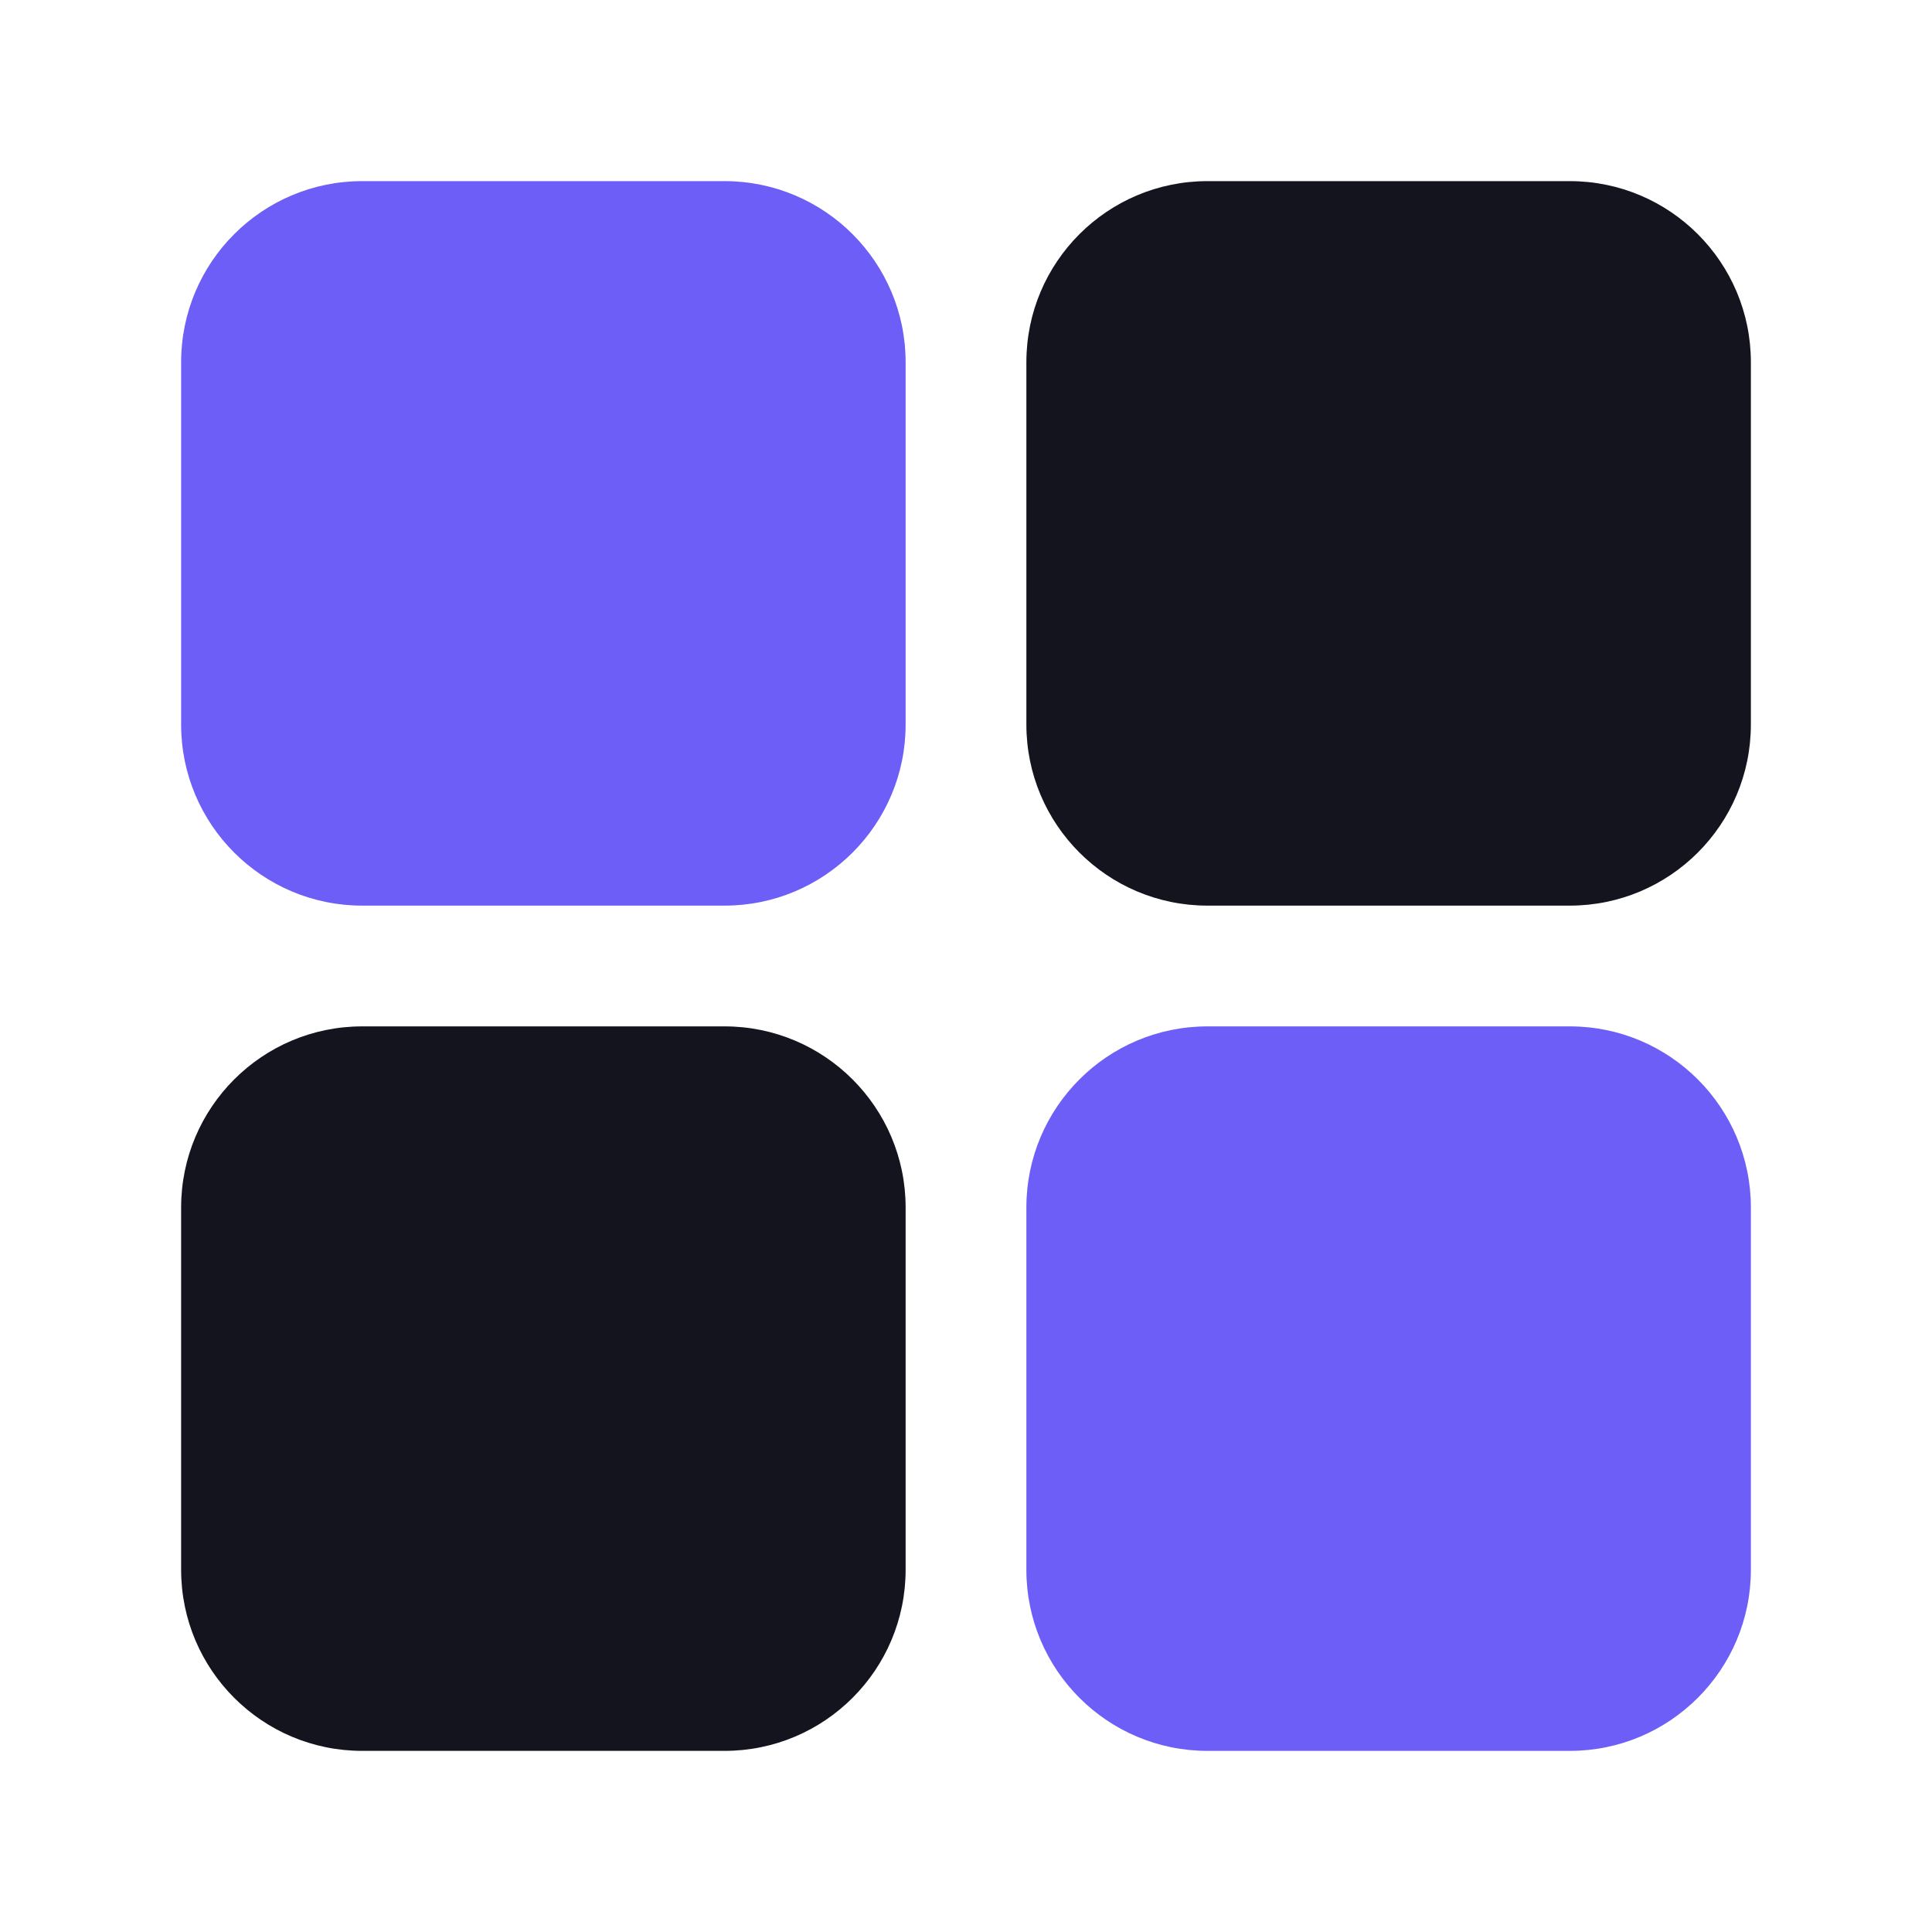
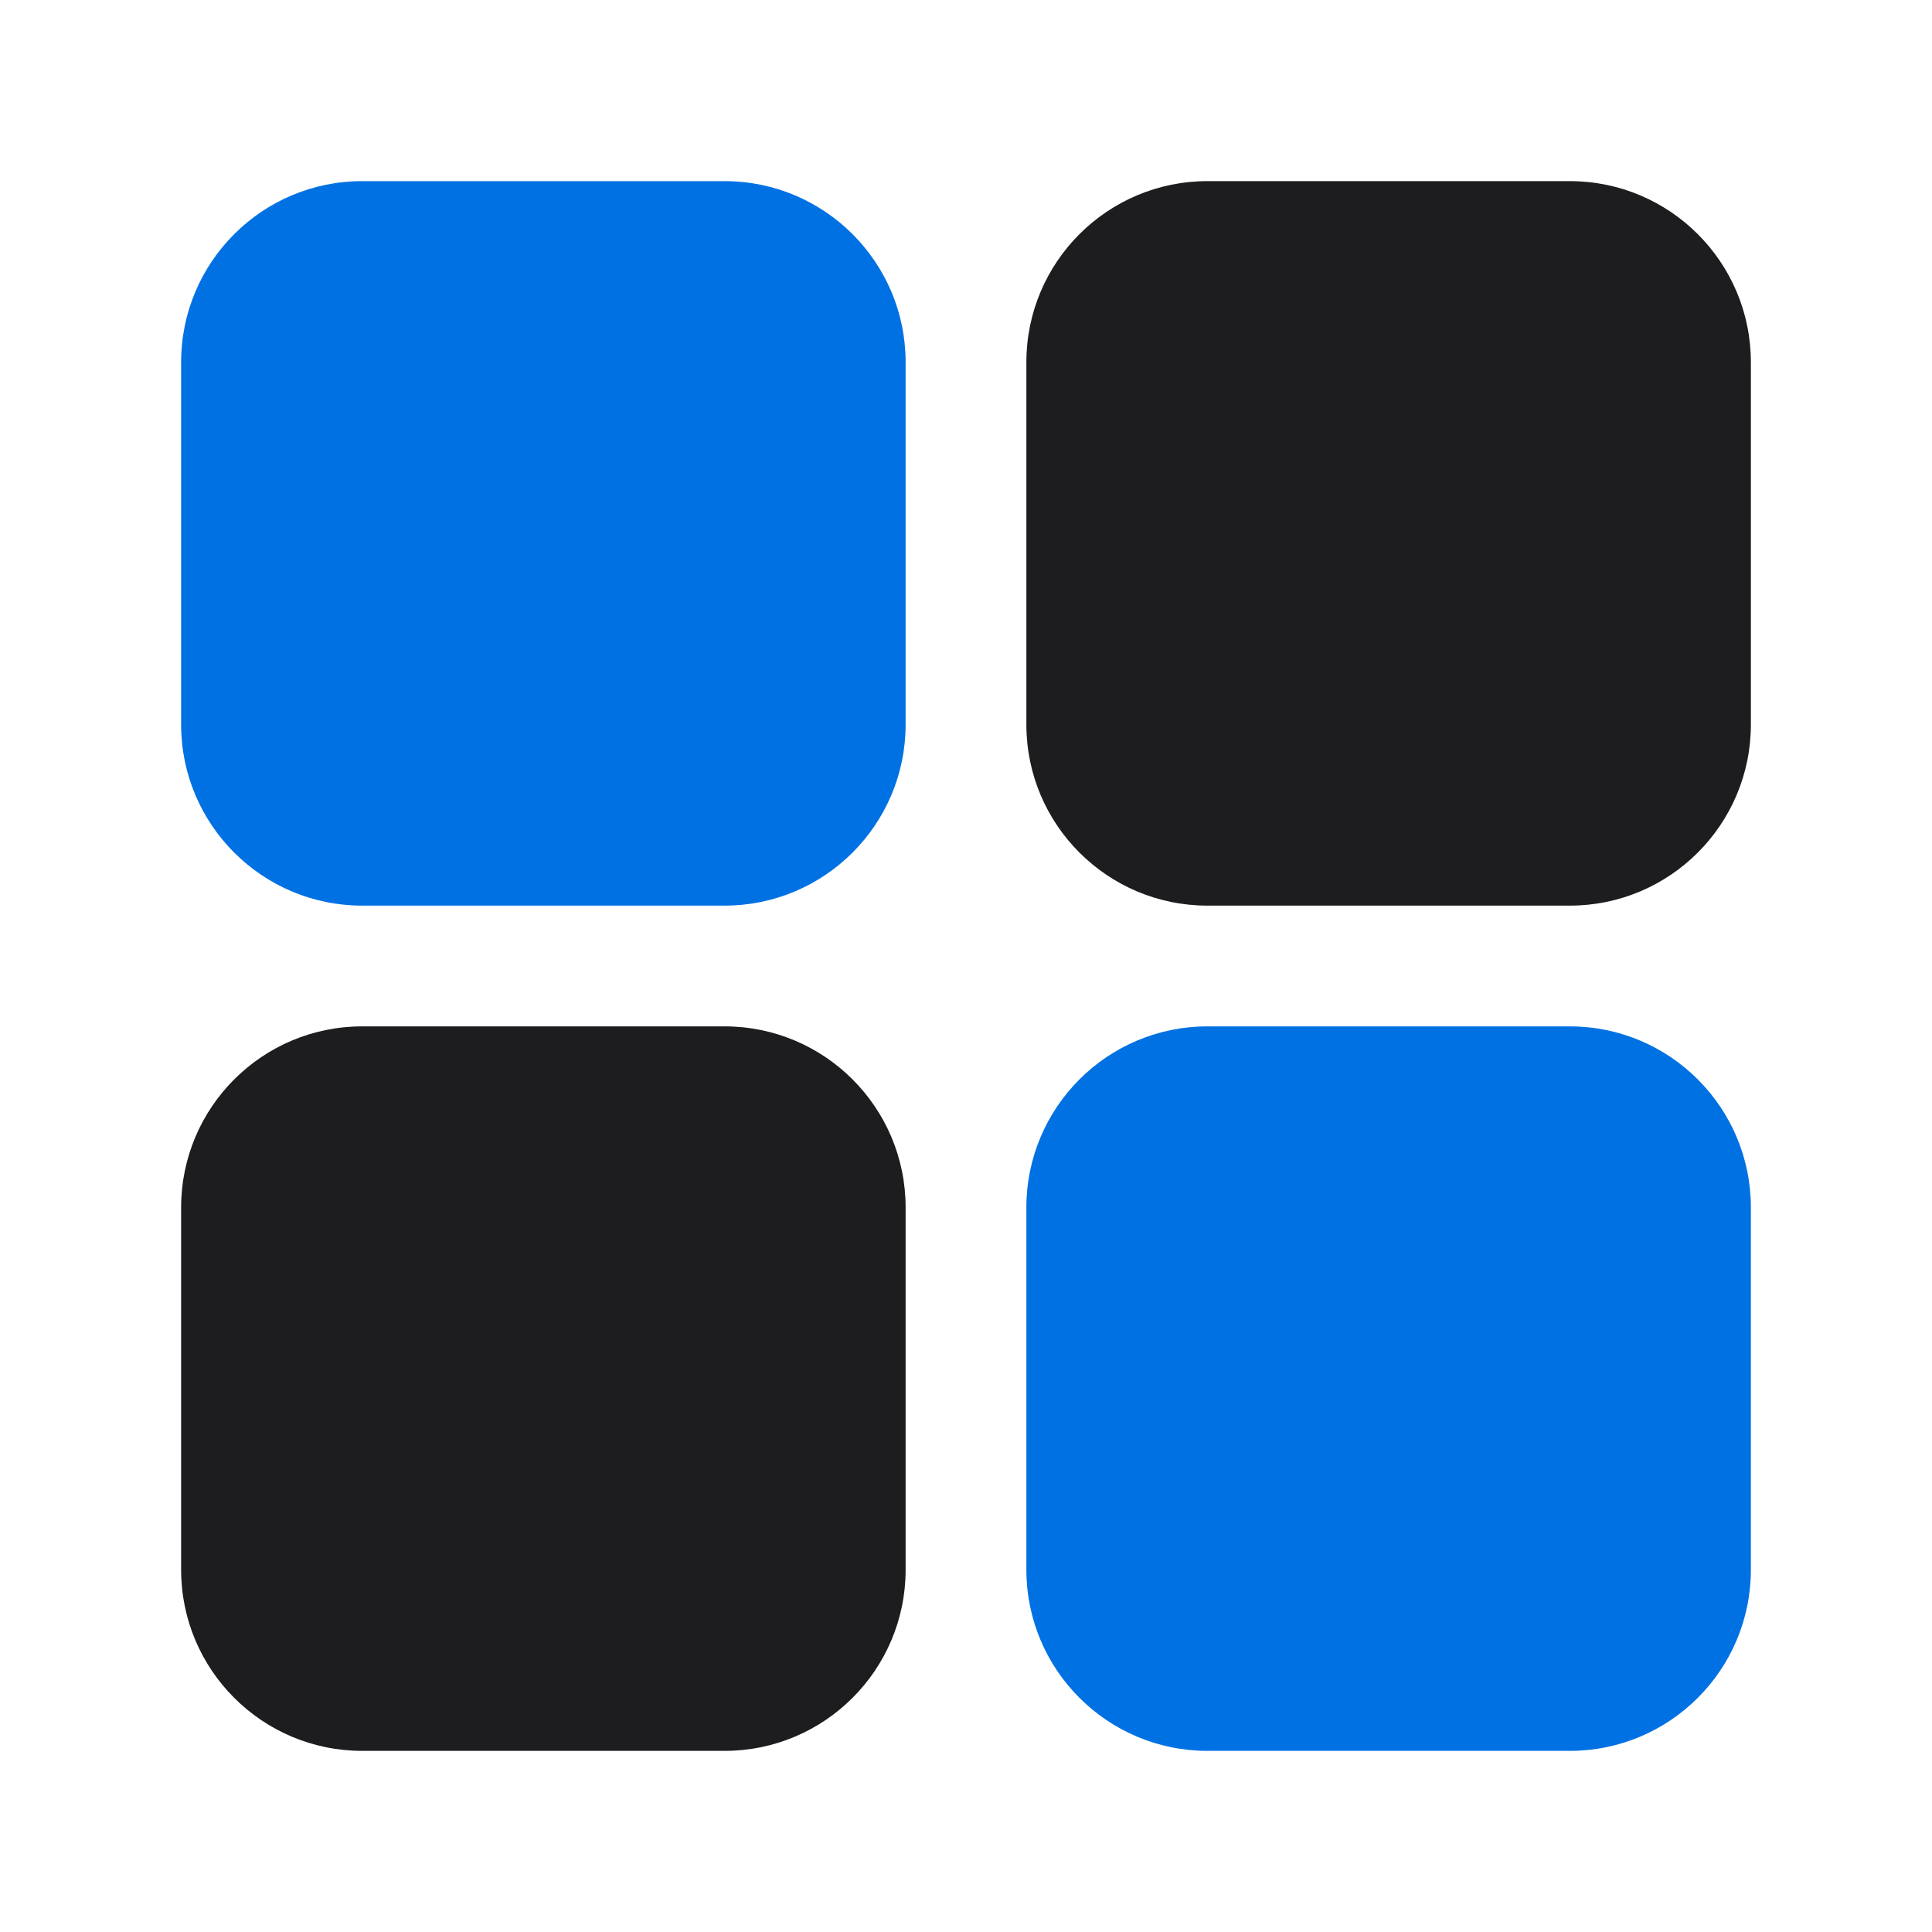
<svg xmlns="http://www.w3.org/2000/svg" viewBox="0 0 64 64">
-   <rect x="6" y="6" width="24" height="24" rx="6" fill="#6d5ef8" />
-   <rect x="34" y="6" width="24" height="24" rx="6" fill="#14141f" />
-   <rect x="6" y="34" width="24" height="24" rx="6" fill="#14141f" />
-   <rect x="34" y="34" width="24" height="24" rx="6" fill="#6d5ef8" />
+   <rect x="6" y="6" width="24" height="24" rx="6" fill="#0071e3" />
+   <rect x="34" y="6" width="24" height="24" rx="6" fill="#1d1d1f" />
+   <rect x="6" y="34" width="24" height="24" rx="6" fill="#1d1d1f" />
+   <rect x="34" y="34" width="24" height="24" rx="6" fill="#0071e3" />
</svg>
